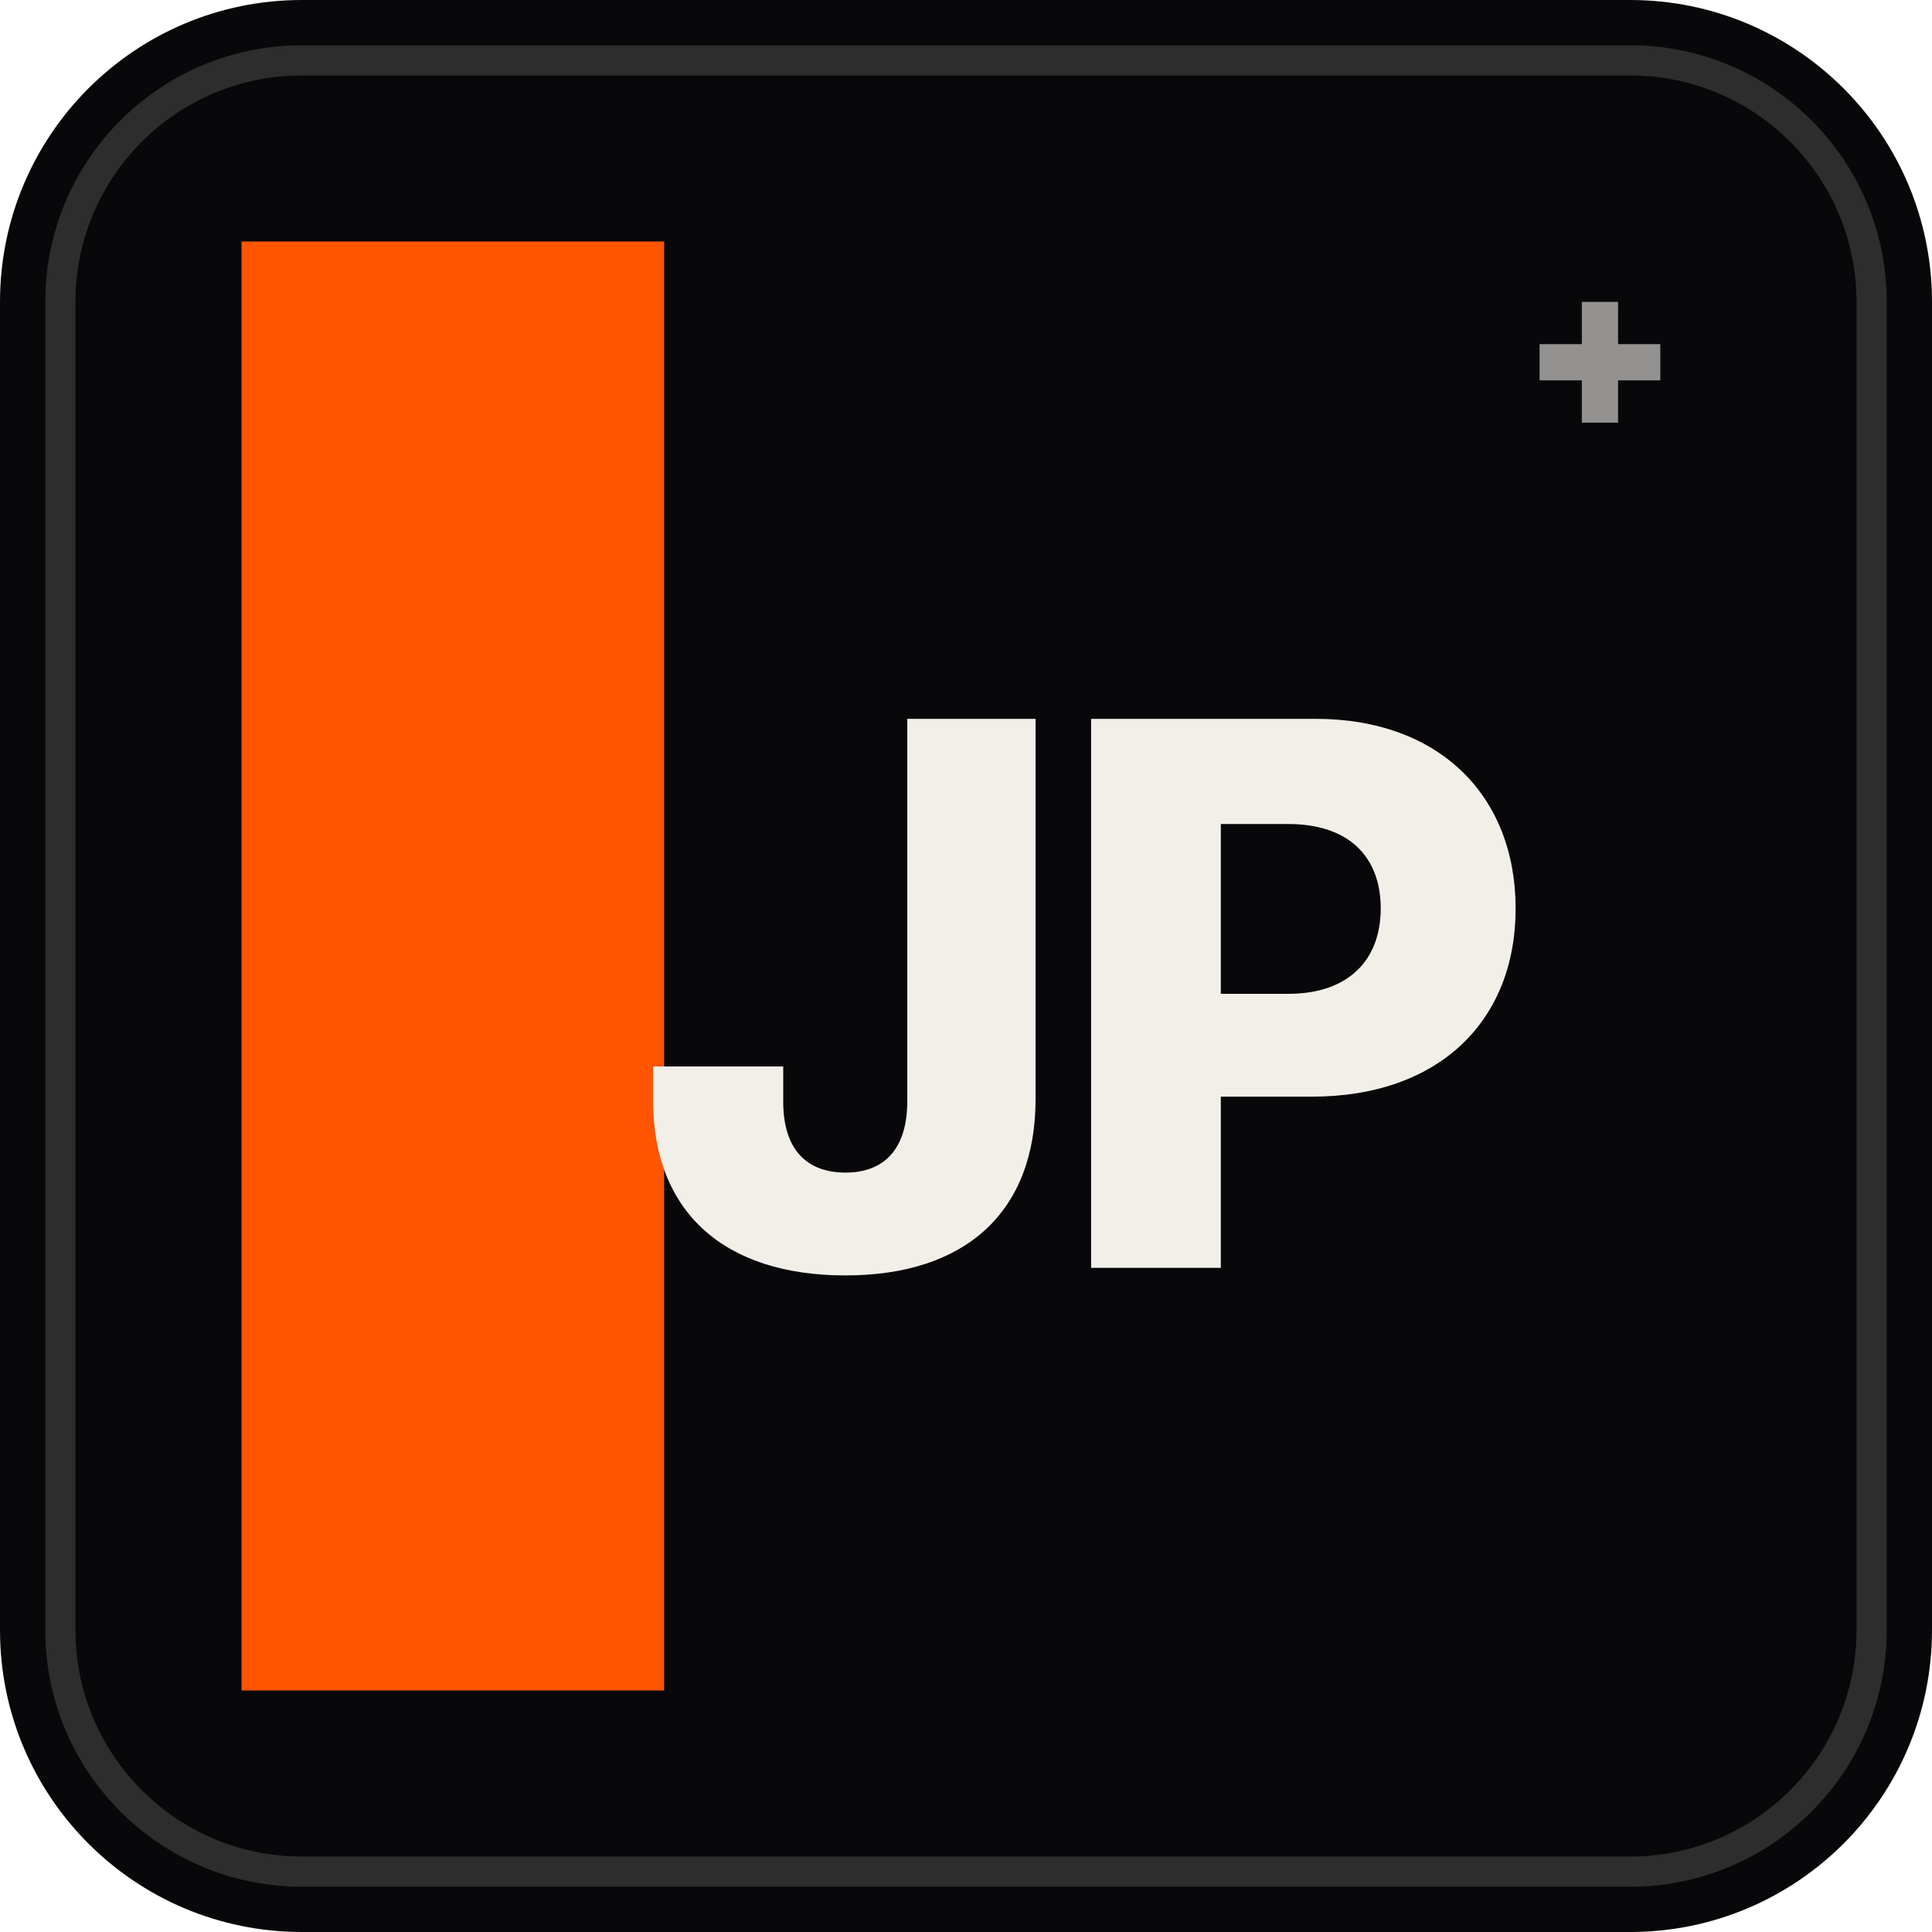
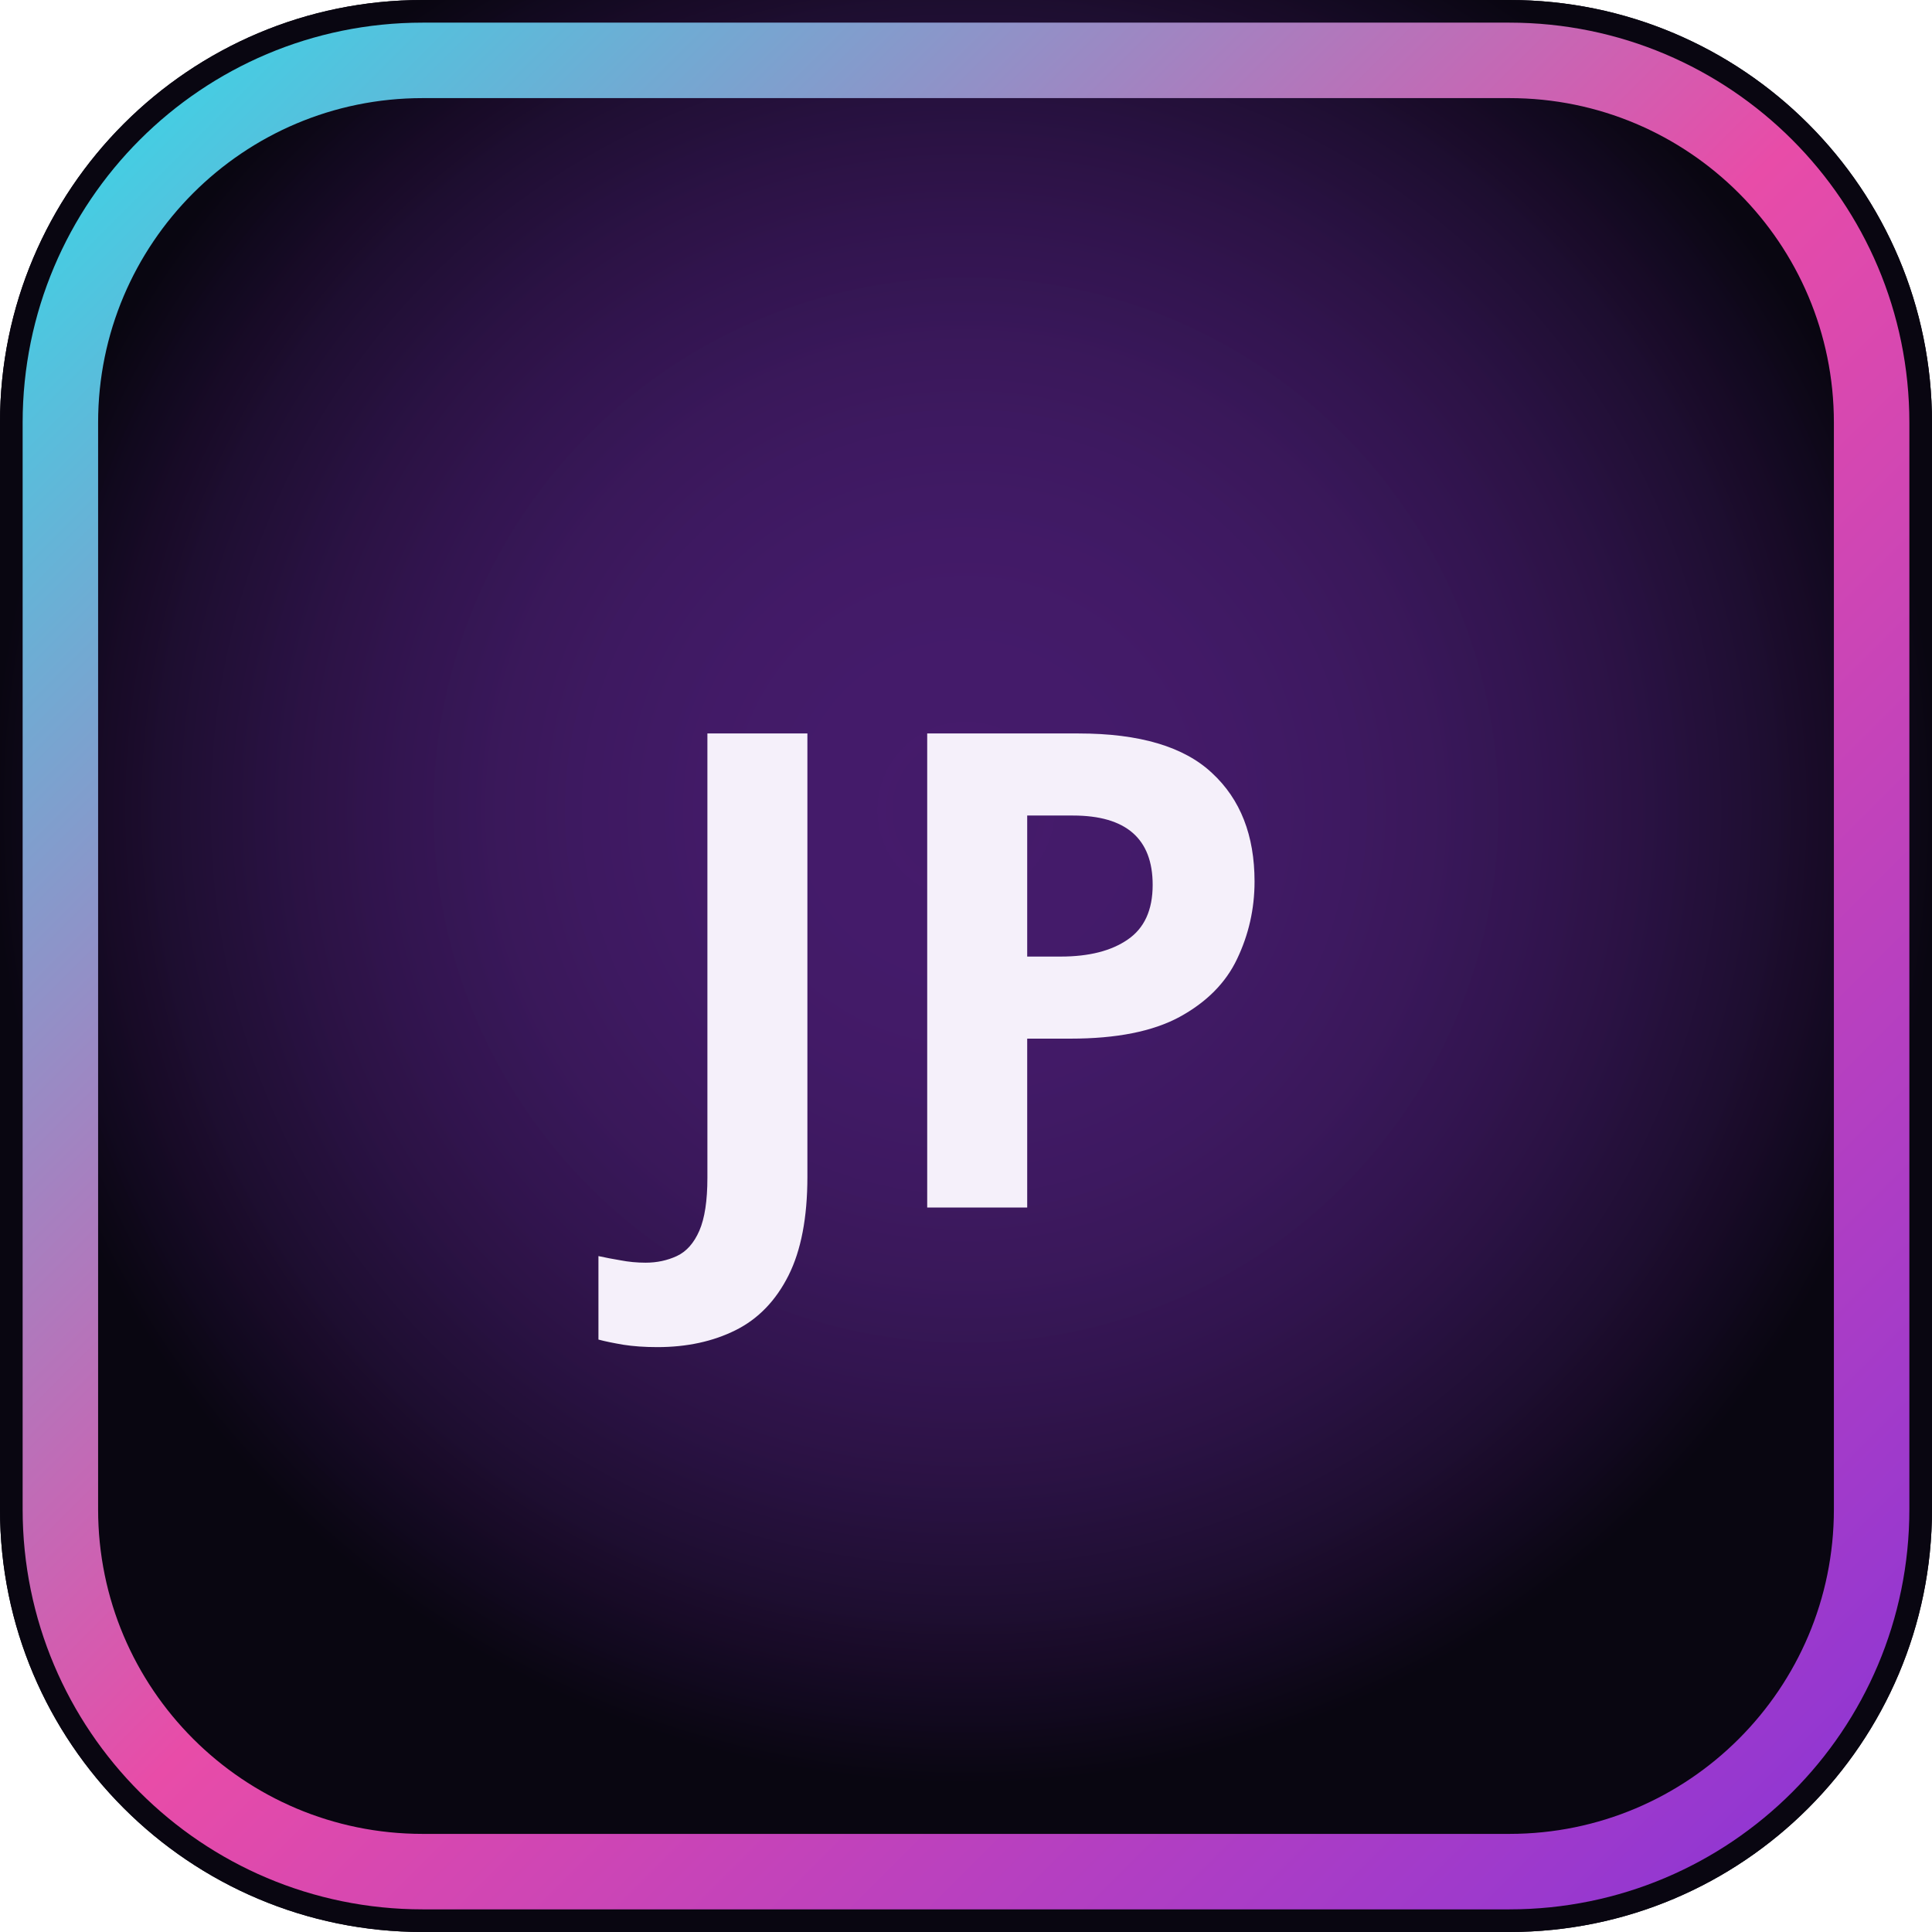
- <svg xmlns="http://www.w3.org/2000/svg" viewBox="0 0 64 64" fill="none">
-   <rect width="64" height="64" rx="10" fill="#08080A" />
-   <rect x="2" y="2" width="60" height="60" rx="8" stroke="#F2EFE9" stroke-opacity="0.16" stroke-width="1" />
-   <rect x="8" y="8" width="14" height="48" fill="#FF5500" />
-   <path d="M51 12H55M53 10V14" stroke="#F2EFE9" stroke-opacity="0.6" stroke-width="1.2" />
-   <text x="36" y="42" text-anchor="middle" font-family="system-ui, -apple-system, sans-serif" font-weight="800" font-size="25" letter-spacing="-1" fill="#F2EFE9">JP</text>
+ <svg xmlns="http://www.w3.org/2000/svg" viewBox="0 0 64 64">
+   <defs>
+     <linearGradient id="synth" x1="0" y1="0" x2="1" y2="1">
+       <stop offset="0%" stop-color="#36D9E8" />
+       <stop offset="50%" stop-color="#E84CA8" />
+       <stop offset="100%" stop-color="#8B35D5" />
+     </linearGradient>
+     <radialGradient id="core" cx="50%" cy="42%" r="50%">
+       <stop offset="0%" stop-color="#8B35D5" stop-opacity="0.45" />
+       <stop offset="100%" stop-color="#090611" stop-opacity="1" />
+     </radialGradient>
+   </defs>
+   <rect width="64" height="64" rx="14" fill="#090611" />
+   <rect width="64" height="64" rx="14" fill="url(#core)" />
+   <rect x="2" y="2" width="60" height="60" rx="12" fill="none" stroke="url(#synth)" stroke-width="2.5" />
+   <text x="32" y="40" text-anchor="middle" font-family="ui-sans-serif, system-ui, sans-serif" font-size="22" font-weight="700" fill="#F5F0FA">JP</text>
</svg>
